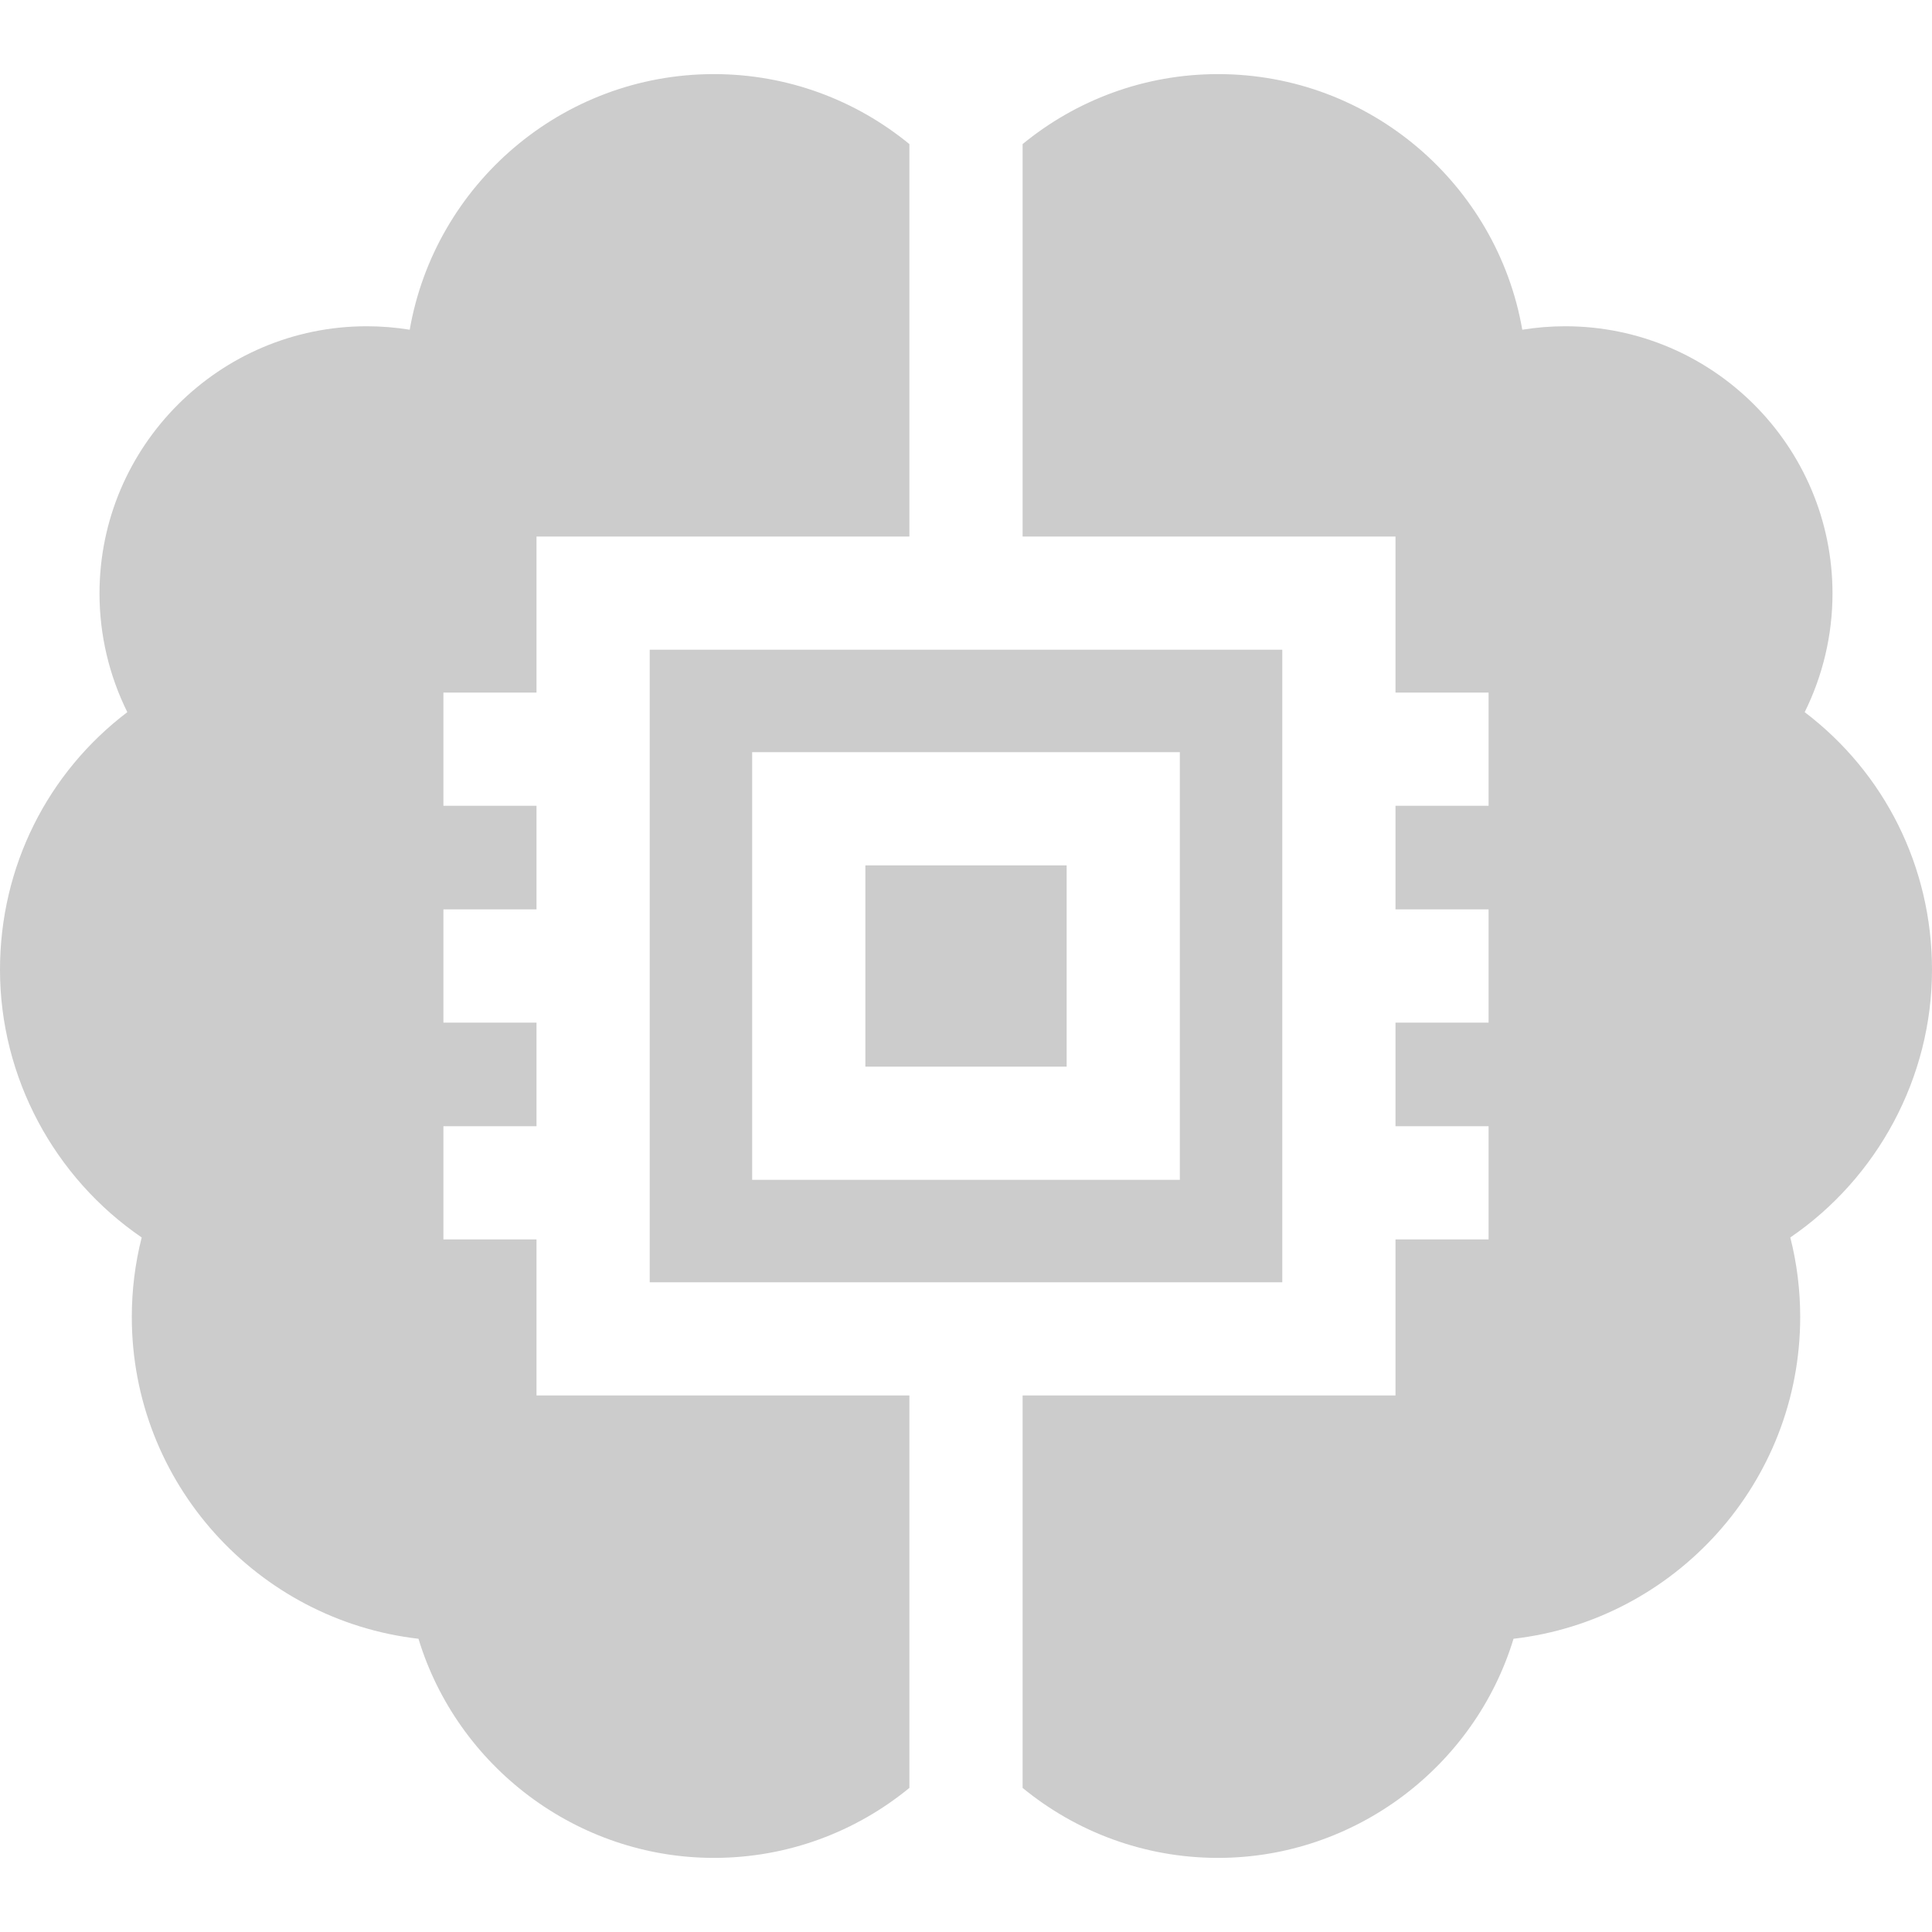
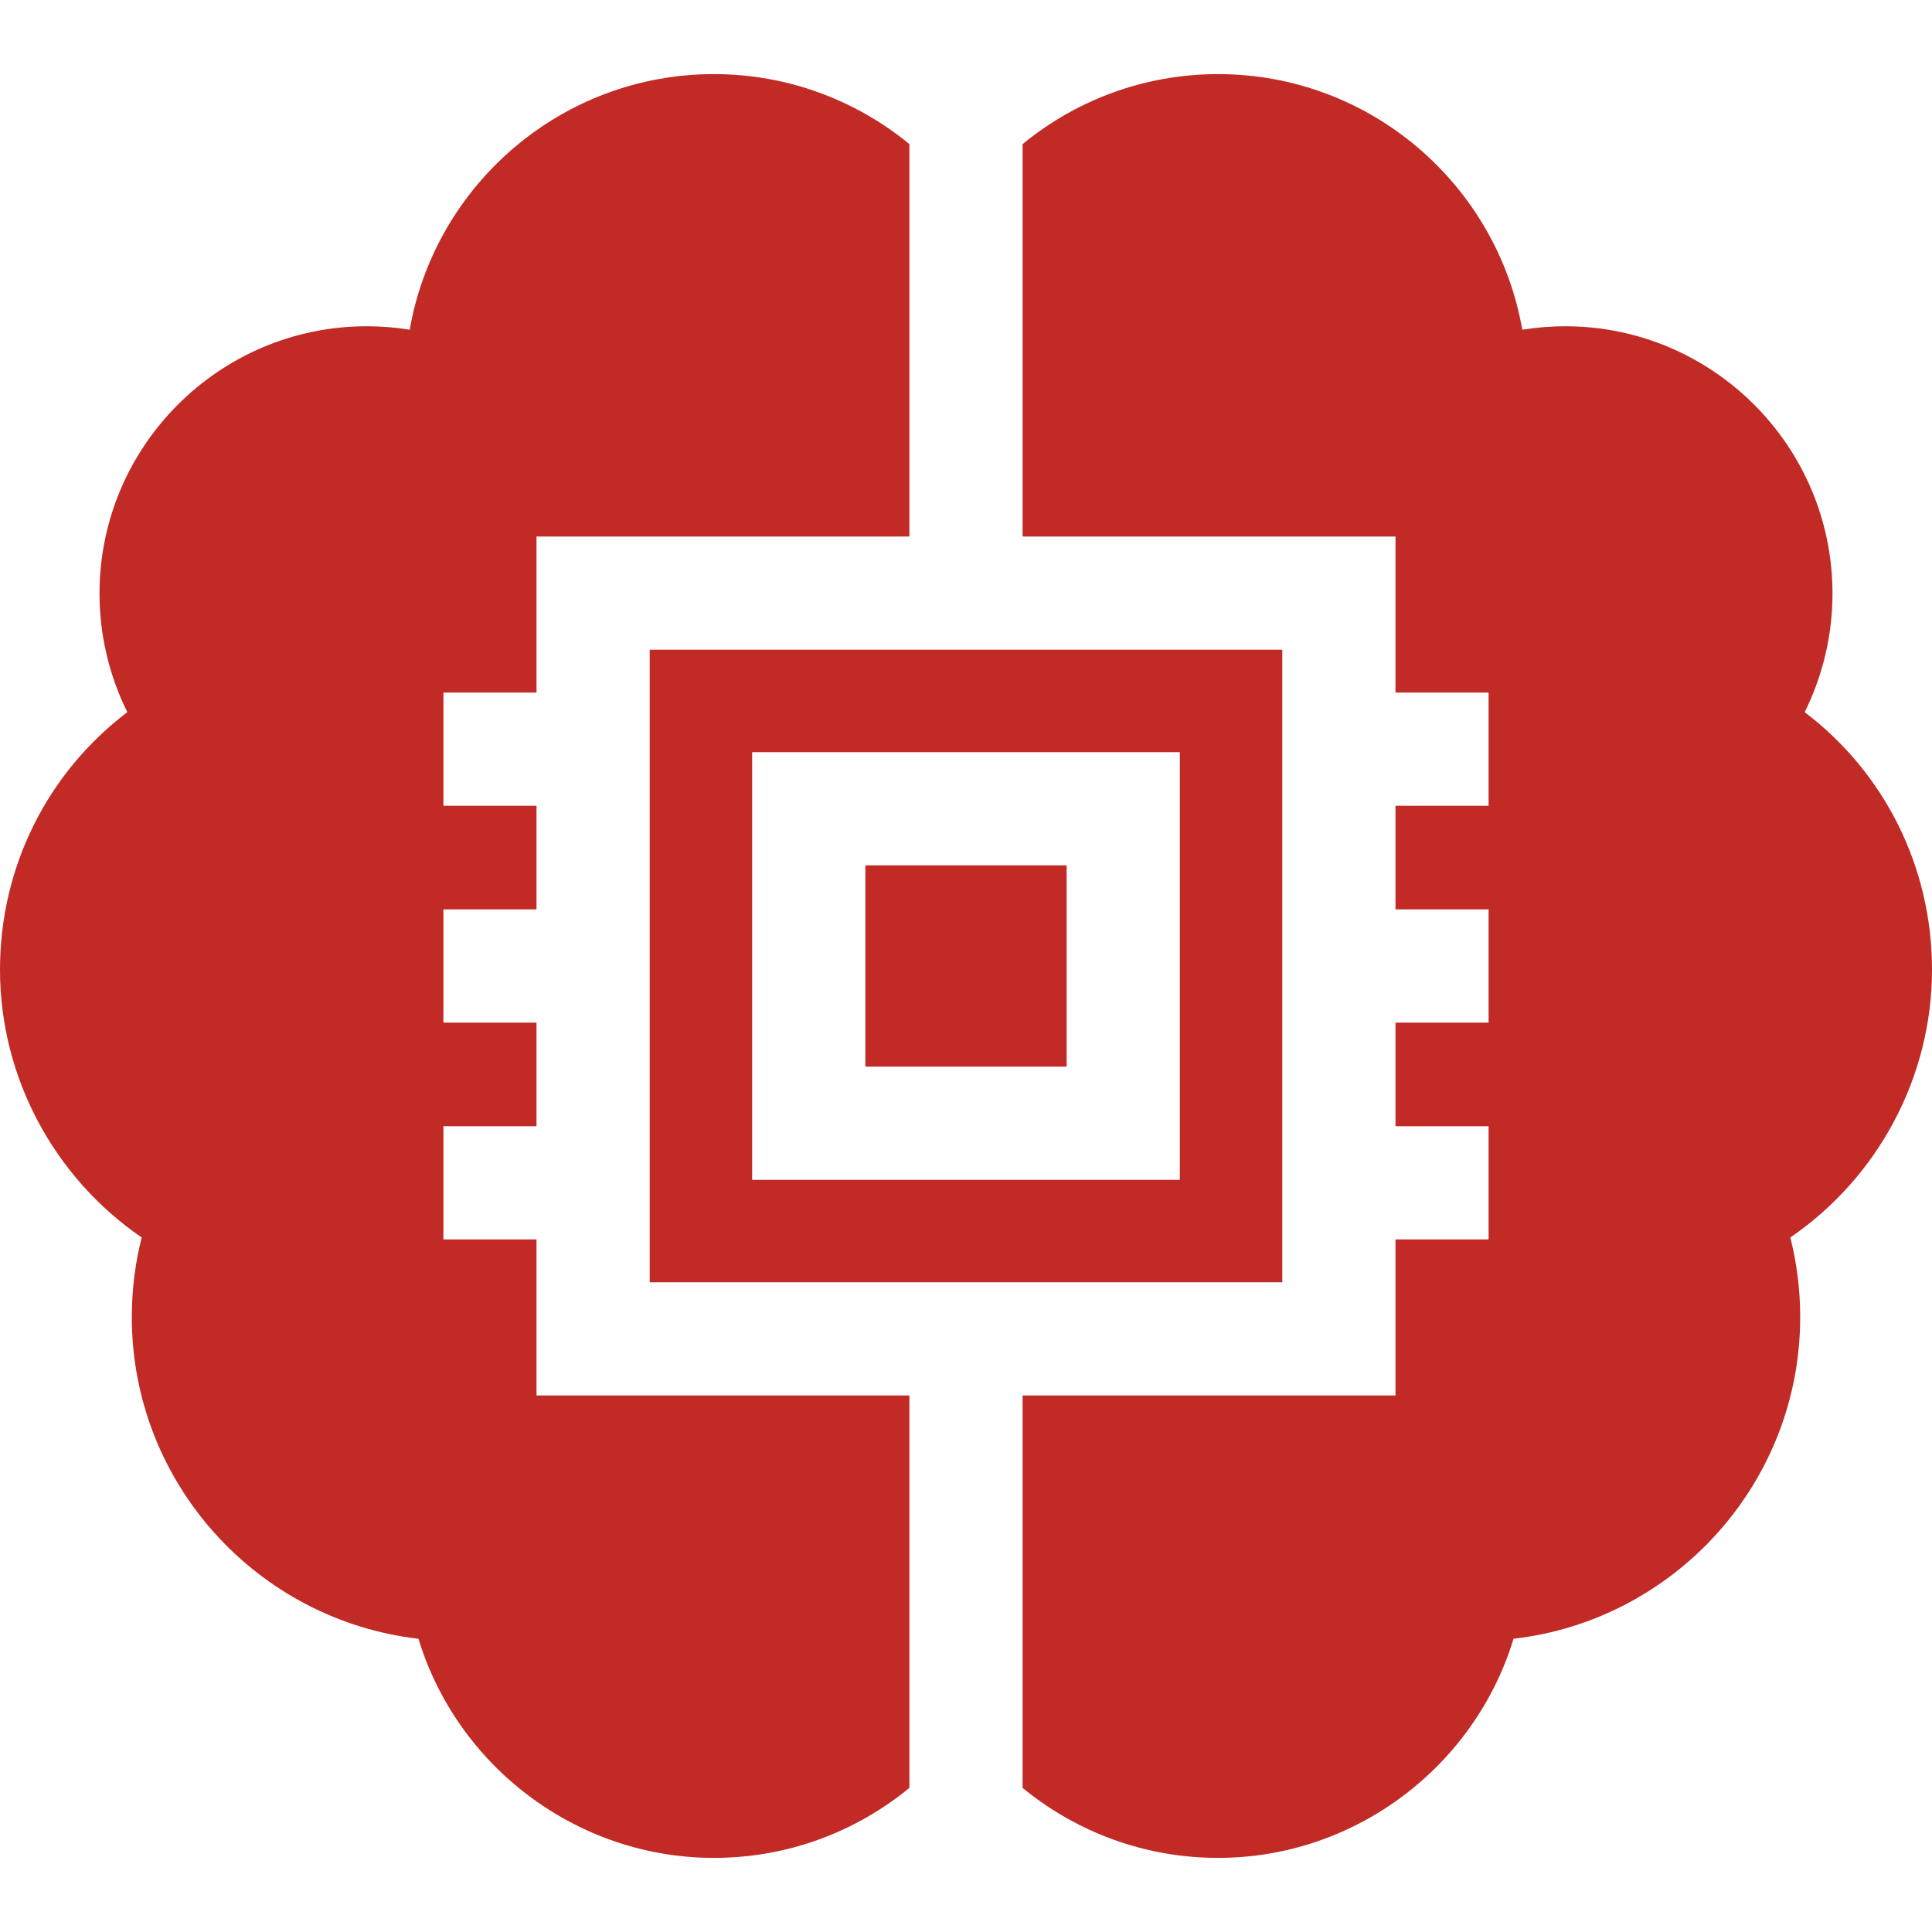
- <svg xmlns="http://www.w3.org/2000/svg" version="1.1" id="Capa_1" fill="#cccccc" x="0px" y="0px" viewBox="0 0 512 512" style="enable-background:new 0 0 512 512;" xml:space="preserve">
+ <svg xmlns="http://www.w3.org/2000/svg" version="1.1" id="Capa_1" fill="#c12a25" x="0px" y="0px" viewBox="0 0 512 512" style="enable-background:new 0 0 512 512;" xml:space="preserve">
  <g>
    <g>
      <path d="M142.18,183.54v-41.36H241V38.19c-14.12-11.59-32.17-18.55-51.81-18.55c-40.32,0-73.92,29.31-80.61,67.74    c-3.75-0.61-7.56-0.92-11.37-0.92c-39.06,0-70.84,31.77-70.84,70.83c0,10.97,2.56,21.73,7.37,31.44C12.6,204.77,0,229.7,0,256.99    c0,28.52,14.39,55.12,37.55,70.95c-1.74,6.85-2.62,13.9-2.62,21.08c0,44,33.27,80.36,75.97,85.27    c10.29,33.85,41.98,58.07,78.29,58.07c19.64,0,37.69-6.96,51.81-18.55V369.82h-98.82v-41.36h-24.67v-30h24.67V271h-24.67v-30    h24.67v-27.46h-24.67v-30H142.18z" />
    </g>
  </g>
  <g>
    <g>
      <polygon points="271,229.33 256,229.33 241,229.33 229.33,229.33 229.33,282.67 241,282.67 256,282.67 271,282.67 282.67,282.67     282.67,229.33   " />
    </g>
  </g>
  <g>
    <g>
      <path d="M271,172.18h-15h-15h-68.82v167.64H241h15h15h68.82V172.18H271z M312.67,312.67H271h-15h-15h-41.67V199.33H241h15h15    h41.67V312.67z" />
    </g>
  </g>
  <g>
    <g>
      <path d="M512,256.99c0-27.29-12.6-52.22-33.74-68.26c4.81-9.71,7.37-20.47,7.37-31.44c0-39.06-31.78-70.83-70.84-70.83    c-3.81,0-7.62,0.31-11.37,0.92c-6.69-38.43-40.29-67.74-80.61-67.74c-19.64,0-37.69,6.96-51.81,18.55v103.99h98.82v41.36h24.67v30    h-24.67V241h24.67v30h-24.67v27.46h24.67v30h-24.67v41.36H271v103.99c14.12,11.59,32.17,18.55,51.81,18.55    c36.31,0,68-24.22,78.29-58.07c42.7-4.91,75.97-41.27,75.97-85.27c0-7.18-0.88-14.23-2.62-21.08    C497.61,312.11,512,285.51,512,256.99z" />
    </g>
  </g>
  <g>
</g>
  <g>
</g>
  <g>
</g>
  <g>
</g>
  <g>
</g>
  <g>
</g>
  <g>
</g>
  <g>
</g>
  <g>
</g>
  <g>
</g>
  <g>
</g>
  <g>
</g>
  <g>
</g>
  <g>
</g>
  <g>
</g>
</svg>
